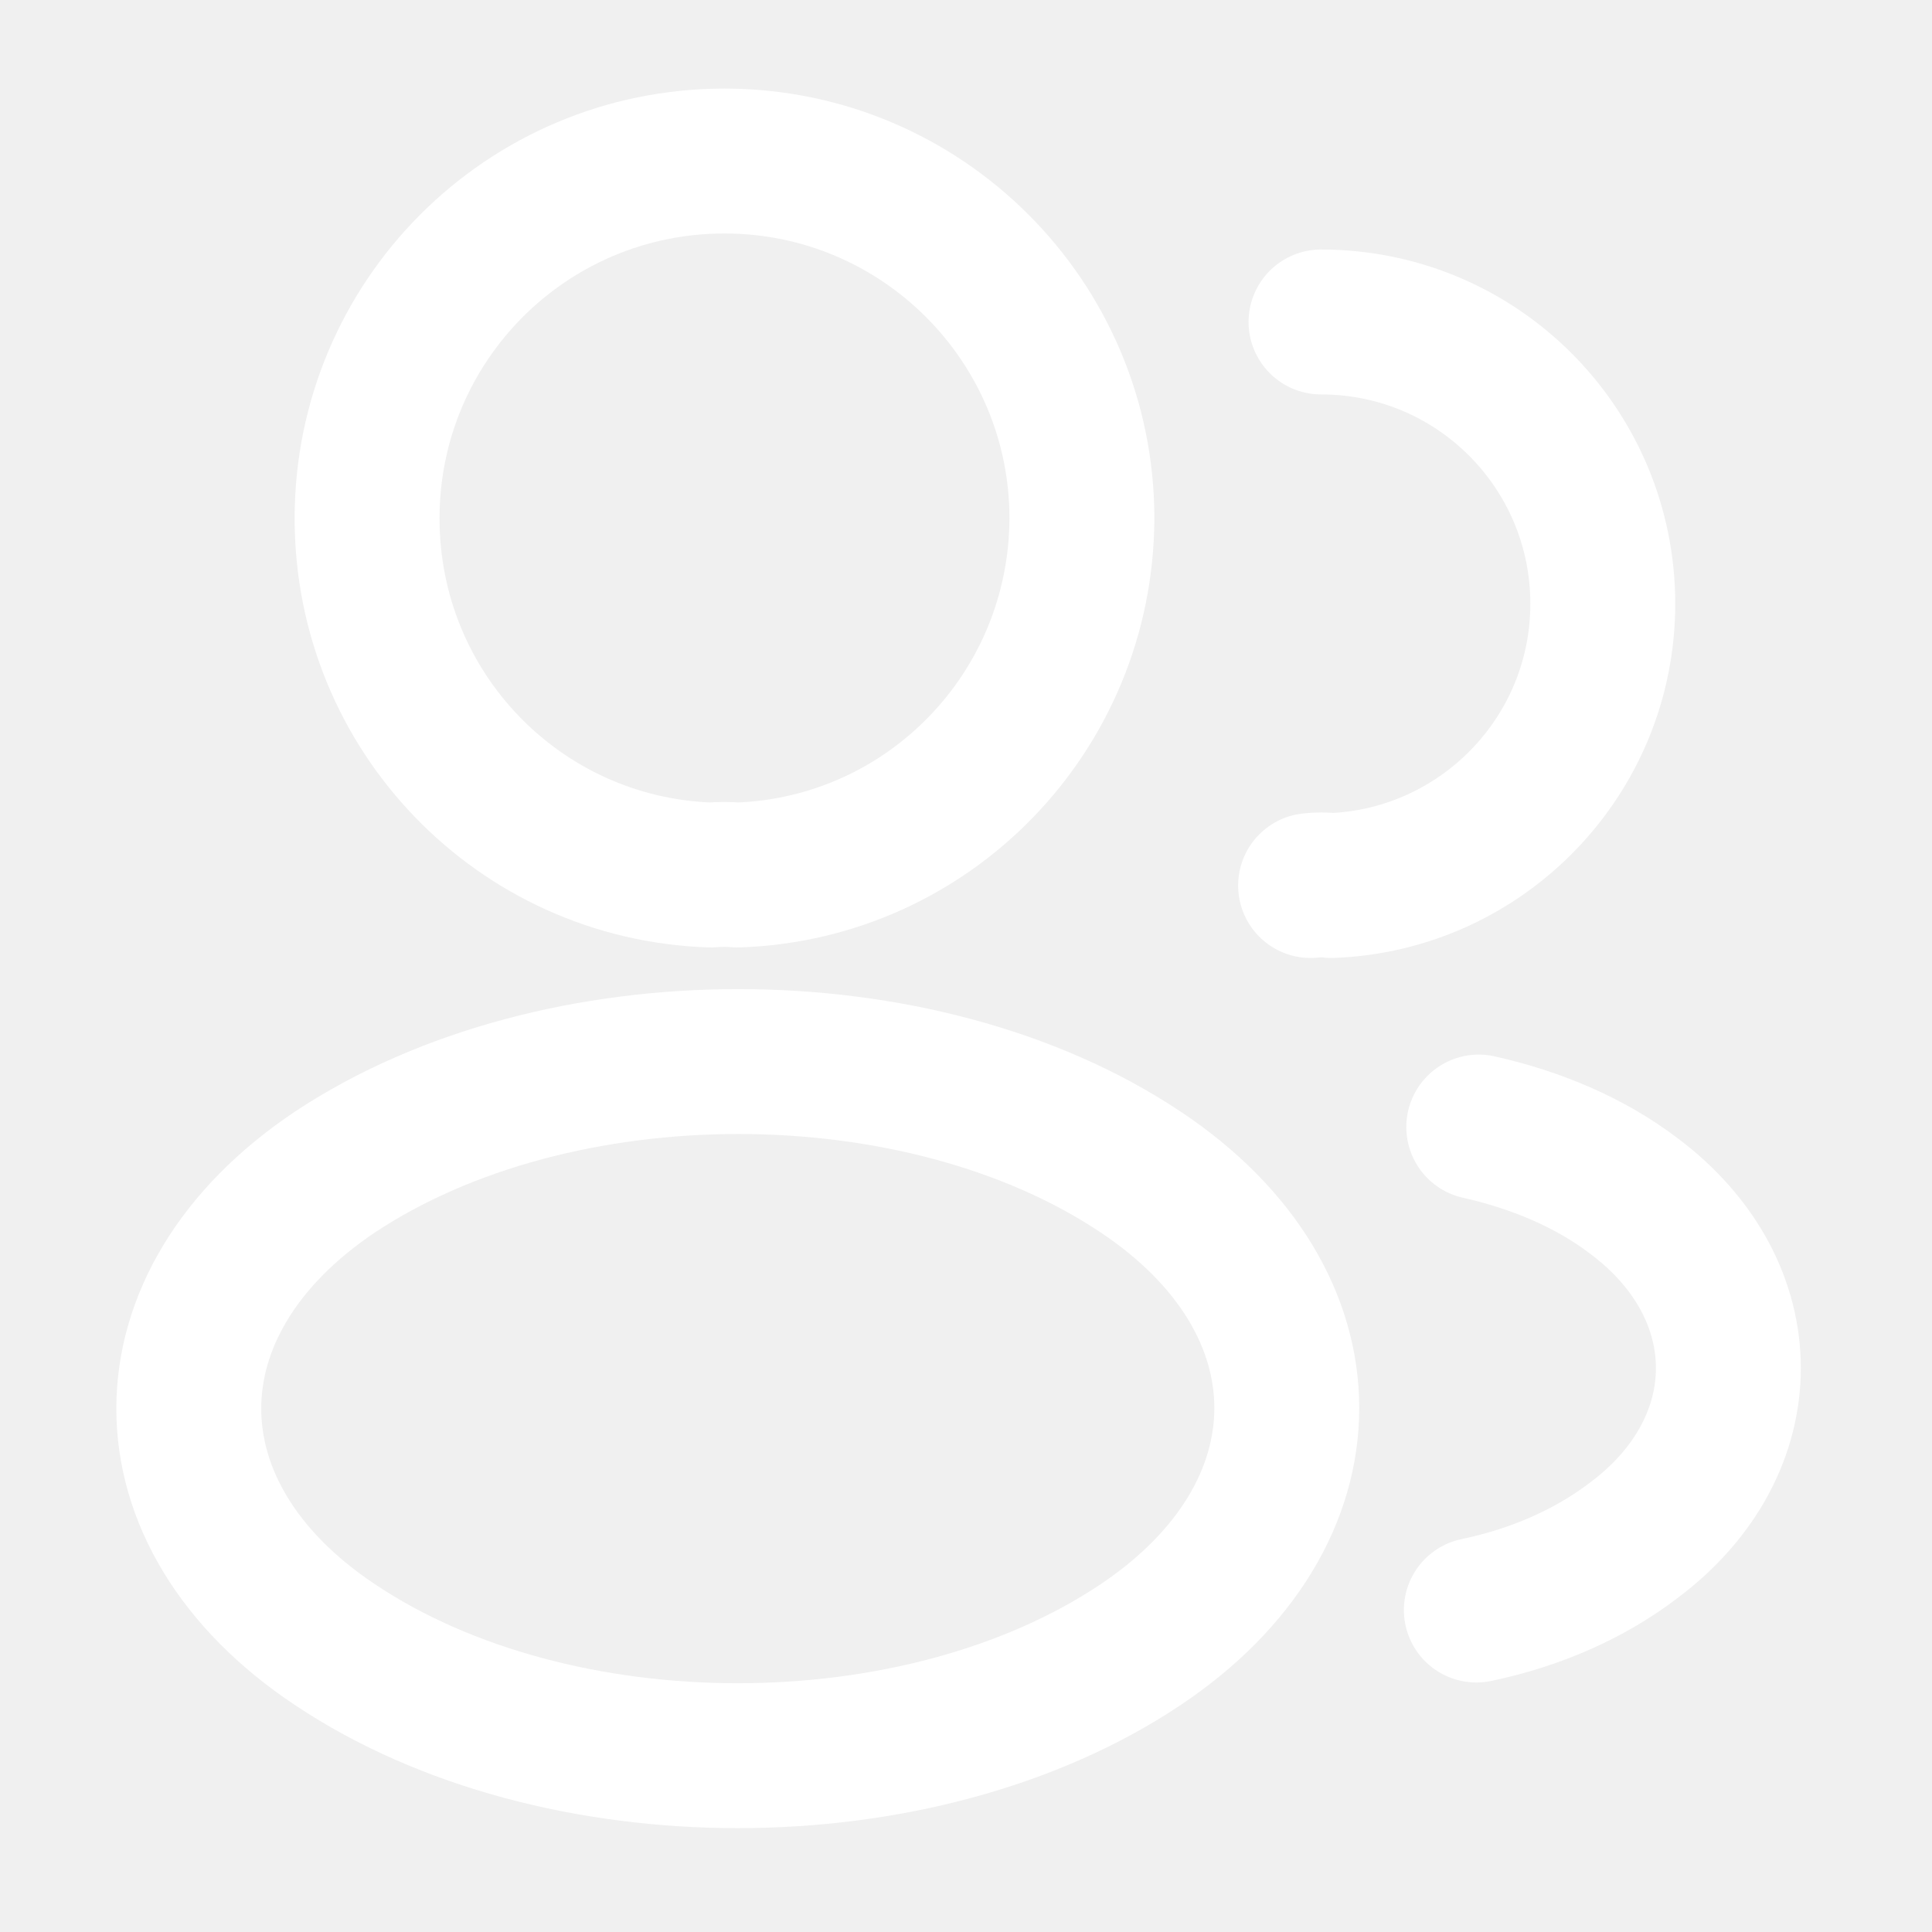
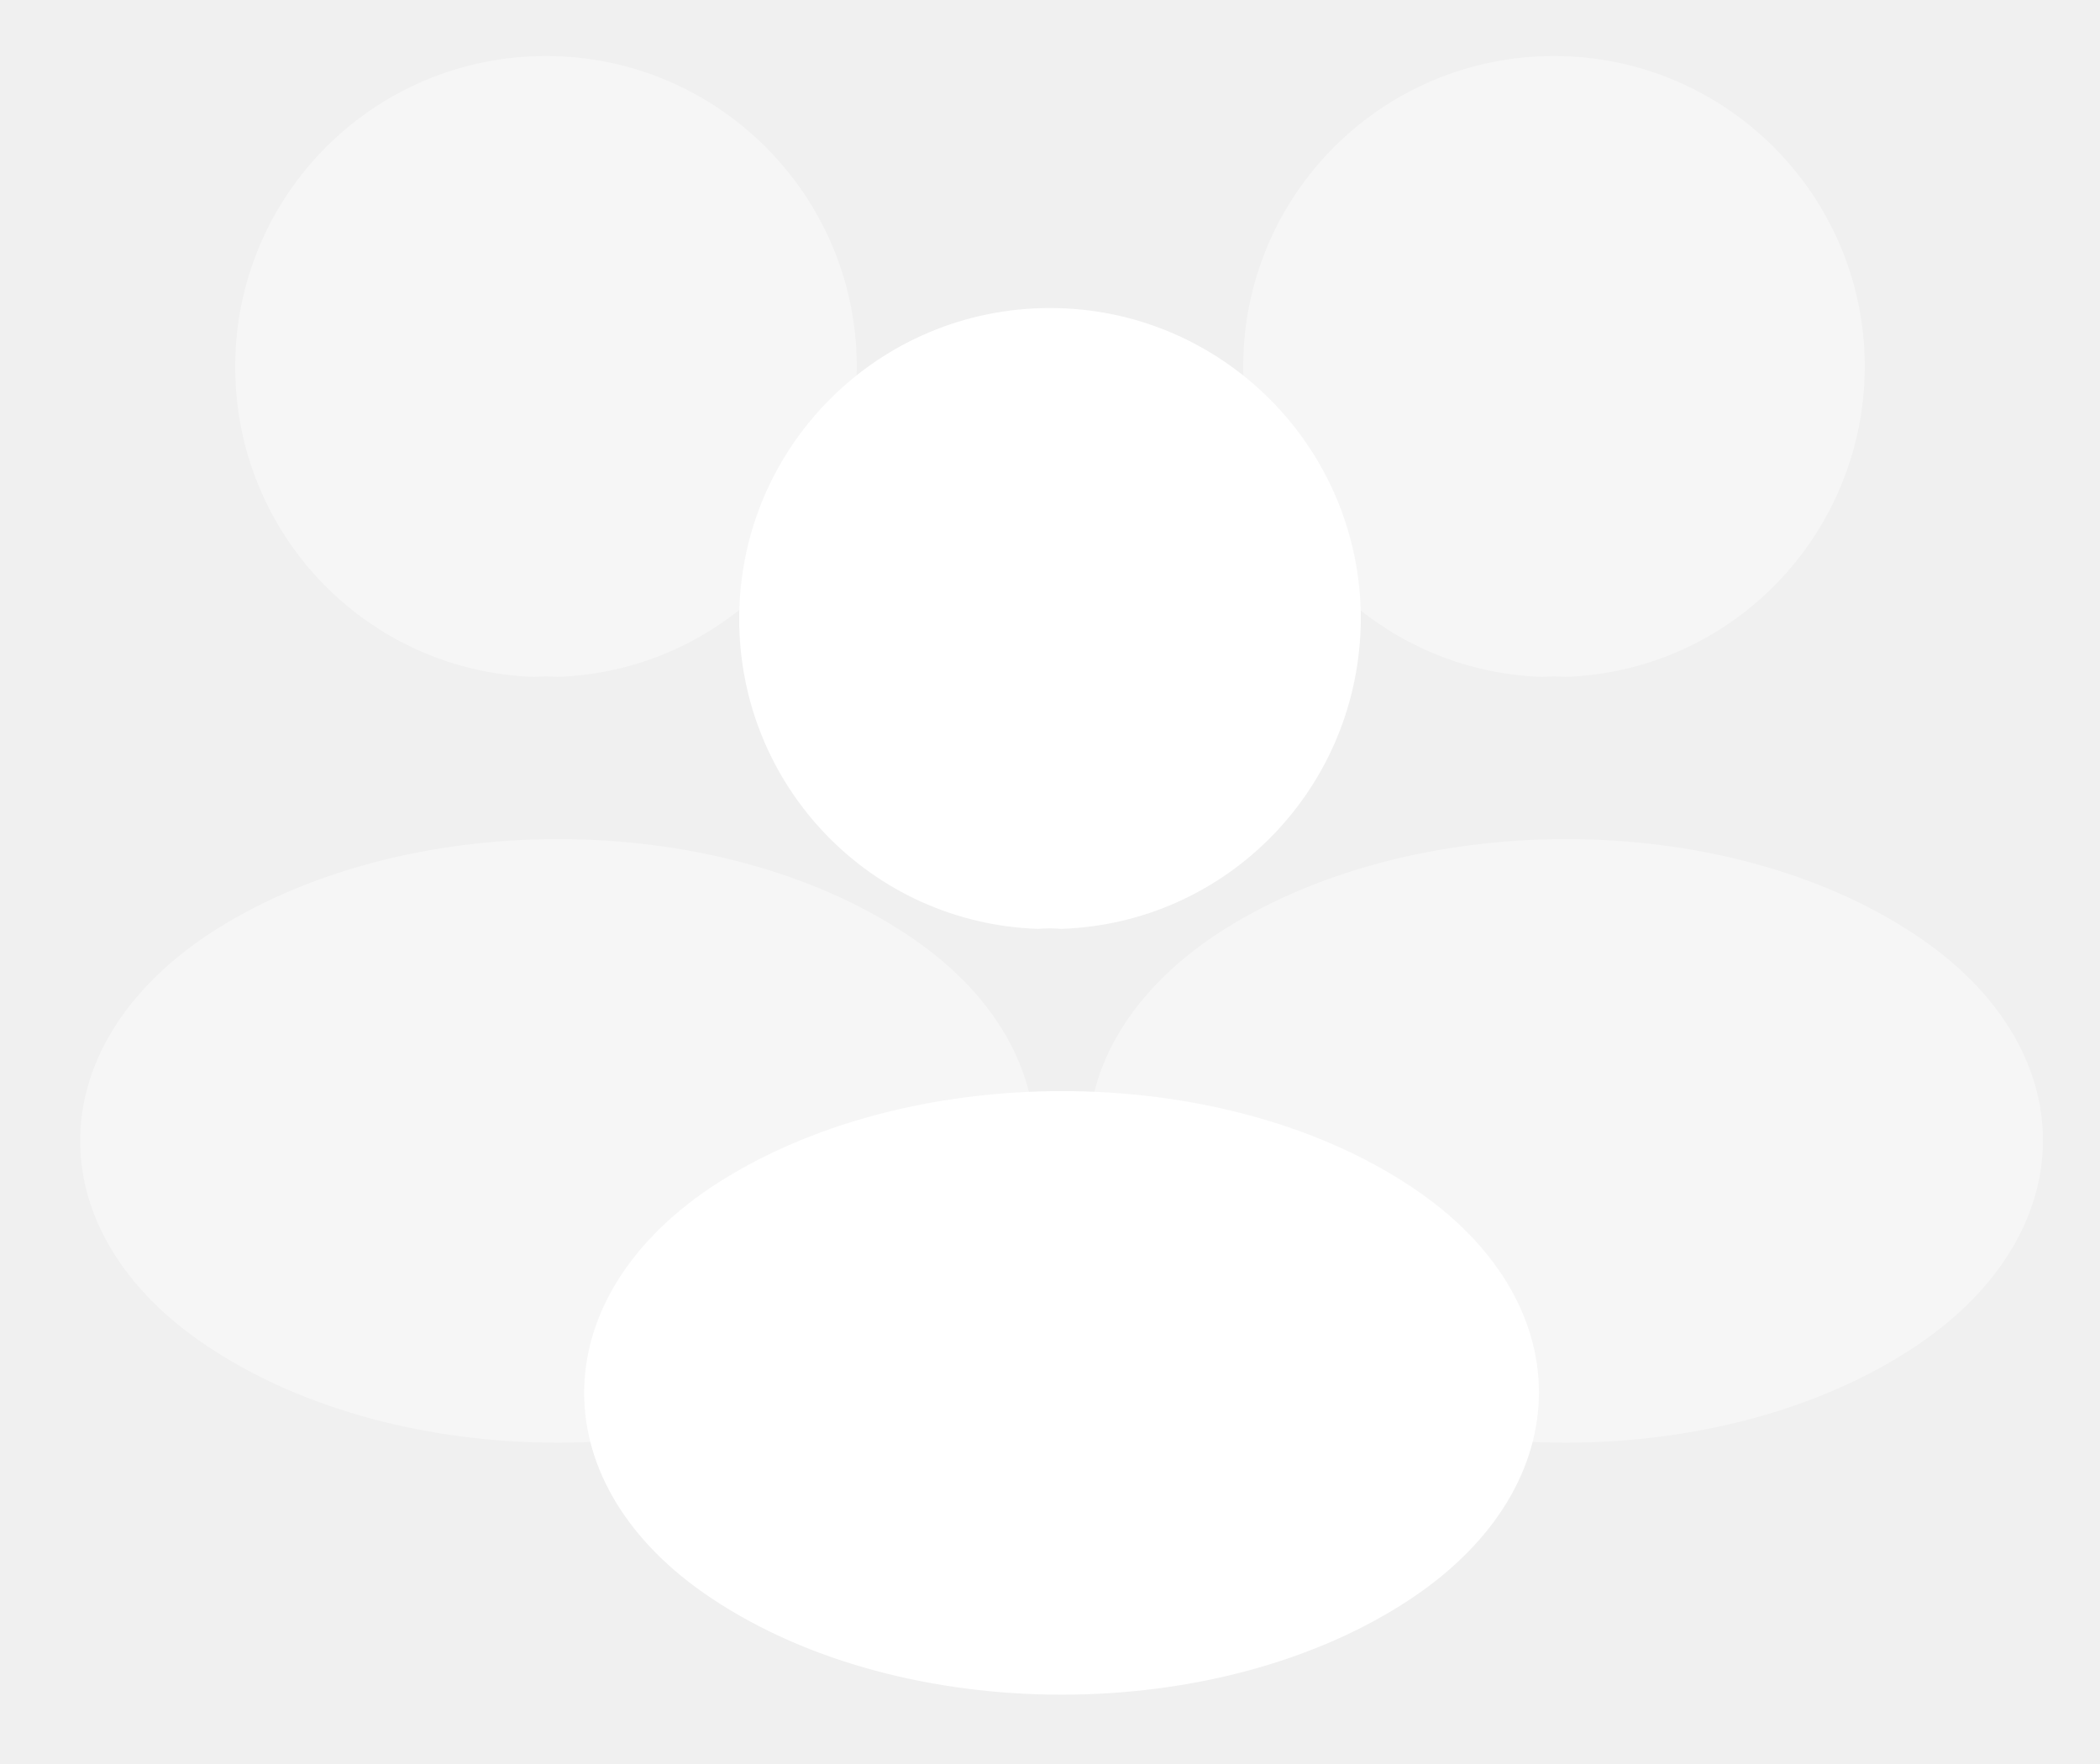
- <svg xmlns="http://www.w3.org/2000/svg" width="20" height="20" viewBox="0 0 20 20" fill="none">
-   <path d="M7.633 9.058C7.55 9.05 7.45 9.05 7.358 9.058C5.375 8.992 3.8 7.367 3.8 5.367C3.8 3.325 5.45 1.667 7.5 1.667C9.542 1.667 11.2 3.325 11.2 5.367C11.192 7.367 9.617 8.992 7.633 9.058Z" stroke="white" stroke-width="1.5" stroke-linecap="round" stroke-linejoin="round" />
-   <path d="M13.675 3.333C15.292 3.333 16.592 4.642 16.592 6.25C16.592 7.825 15.342 9.108 13.783 9.167C13.717 9.158 13.642 9.158 13.567 9.167" stroke="white" stroke-width="1.5" stroke-linecap="round" stroke-linejoin="round" />
-   <path d="M3.467 12.133C1.45 13.483 1.45 15.683 3.467 17.025C5.758 18.558 9.517 18.558 11.808 17.025C13.825 15.675 13.825 13.475 11.808 12.133C9.525 10.608 5.767 10.608 3.467 12.133Z" stroke="white" stroke-width="1.5" stroke-linecap="round" stroke-linejoin="round" />
-   <path d="M15.283 16.667C15.883 16.542 16.45 16.3 16.917 15.942C18.217 14.967 18.217 13.358 16.917 12.383C16.458 12.033 15.9 11.8 15.308 11.667" stroke="white" stroke-width="1.5" stroke-linecap="round" stroke-linejoin="round" />
+ <svg xmlns="http://www.w3.org/2000/svg" width="25" height="21" viewBox="0 0 25 21" fill="none">
+   <path d="M12.633 11.058C12.55 11.05 12.45 11.05 12.358 11.058C10.375 10.992 8.8 9.367 8.8 7.367C8.8 5.325 10.45 3.667 12.5 3.667C14.542 3.667 16.2 5.325 16.2 7.367C16.192 9.367 14.617 10.992 12.633 11.058Z" fill="white" />
+   <path d="M8.467 14.133C6.45 15.483 6.45 17.683 8.467 19.025C10.758 20.558 14.517 20.558 16.808 19.025C18.825 17.675 18.825 15.475 16.808 14.133C14.525 12.608 10.767 12.608 8.467 14.133Z" fill="white" />
+   <path opacity="0.4" d="M18.633 8.058C18.55 8.05 18.45 8.05 18.358 8.058C16.375 7.992 14.8 6.367 14.8 4.367C14.8 2.325 16.45 0.667 18.5 0.667C20.542 0.667 22.2 2.325 22.2 4.367C22.192 6.367 20.617 7.992 18.633 8.058Z" fill="white" />
+   <path opacity="0.4" d="M14.467 11.133C12.45 12.483 12.45 14.683 14.467 16.025C16.758 17.558 20.517 17.558 22.808 16.025C24.825 14.675 24.825 12.475 22.808 11.133C20.525 9.608 16.767 9.608 14.467 11.133Z" fill="white" />
+   <path opacity="0.4" d="M6.633 8.058C6.55 8.05 6.45 8.05 6.358 8.058C4.375 7.992 2.8 6.367 2.8 4.367C2.8 2.325 4.45 0.667 6.5 0.667C8.542 0.667 10.2 2.325 10.2 4.367C10.192 6.367 8.617 7.992 6.633 8.058Z" fill="white" />
+   <path opacity="0.4" d="M2.467 11.133C0.45 12.483 0.45 14.683 2.467 16.025C4.758 17.558 8.517 17.558 10.808 16.025C12.825 14.675 12.825 12.475 10.808 11.133C8.525 9.608 4.767 9.608 2.467 11.133Z" fill="white" />
</svg>
